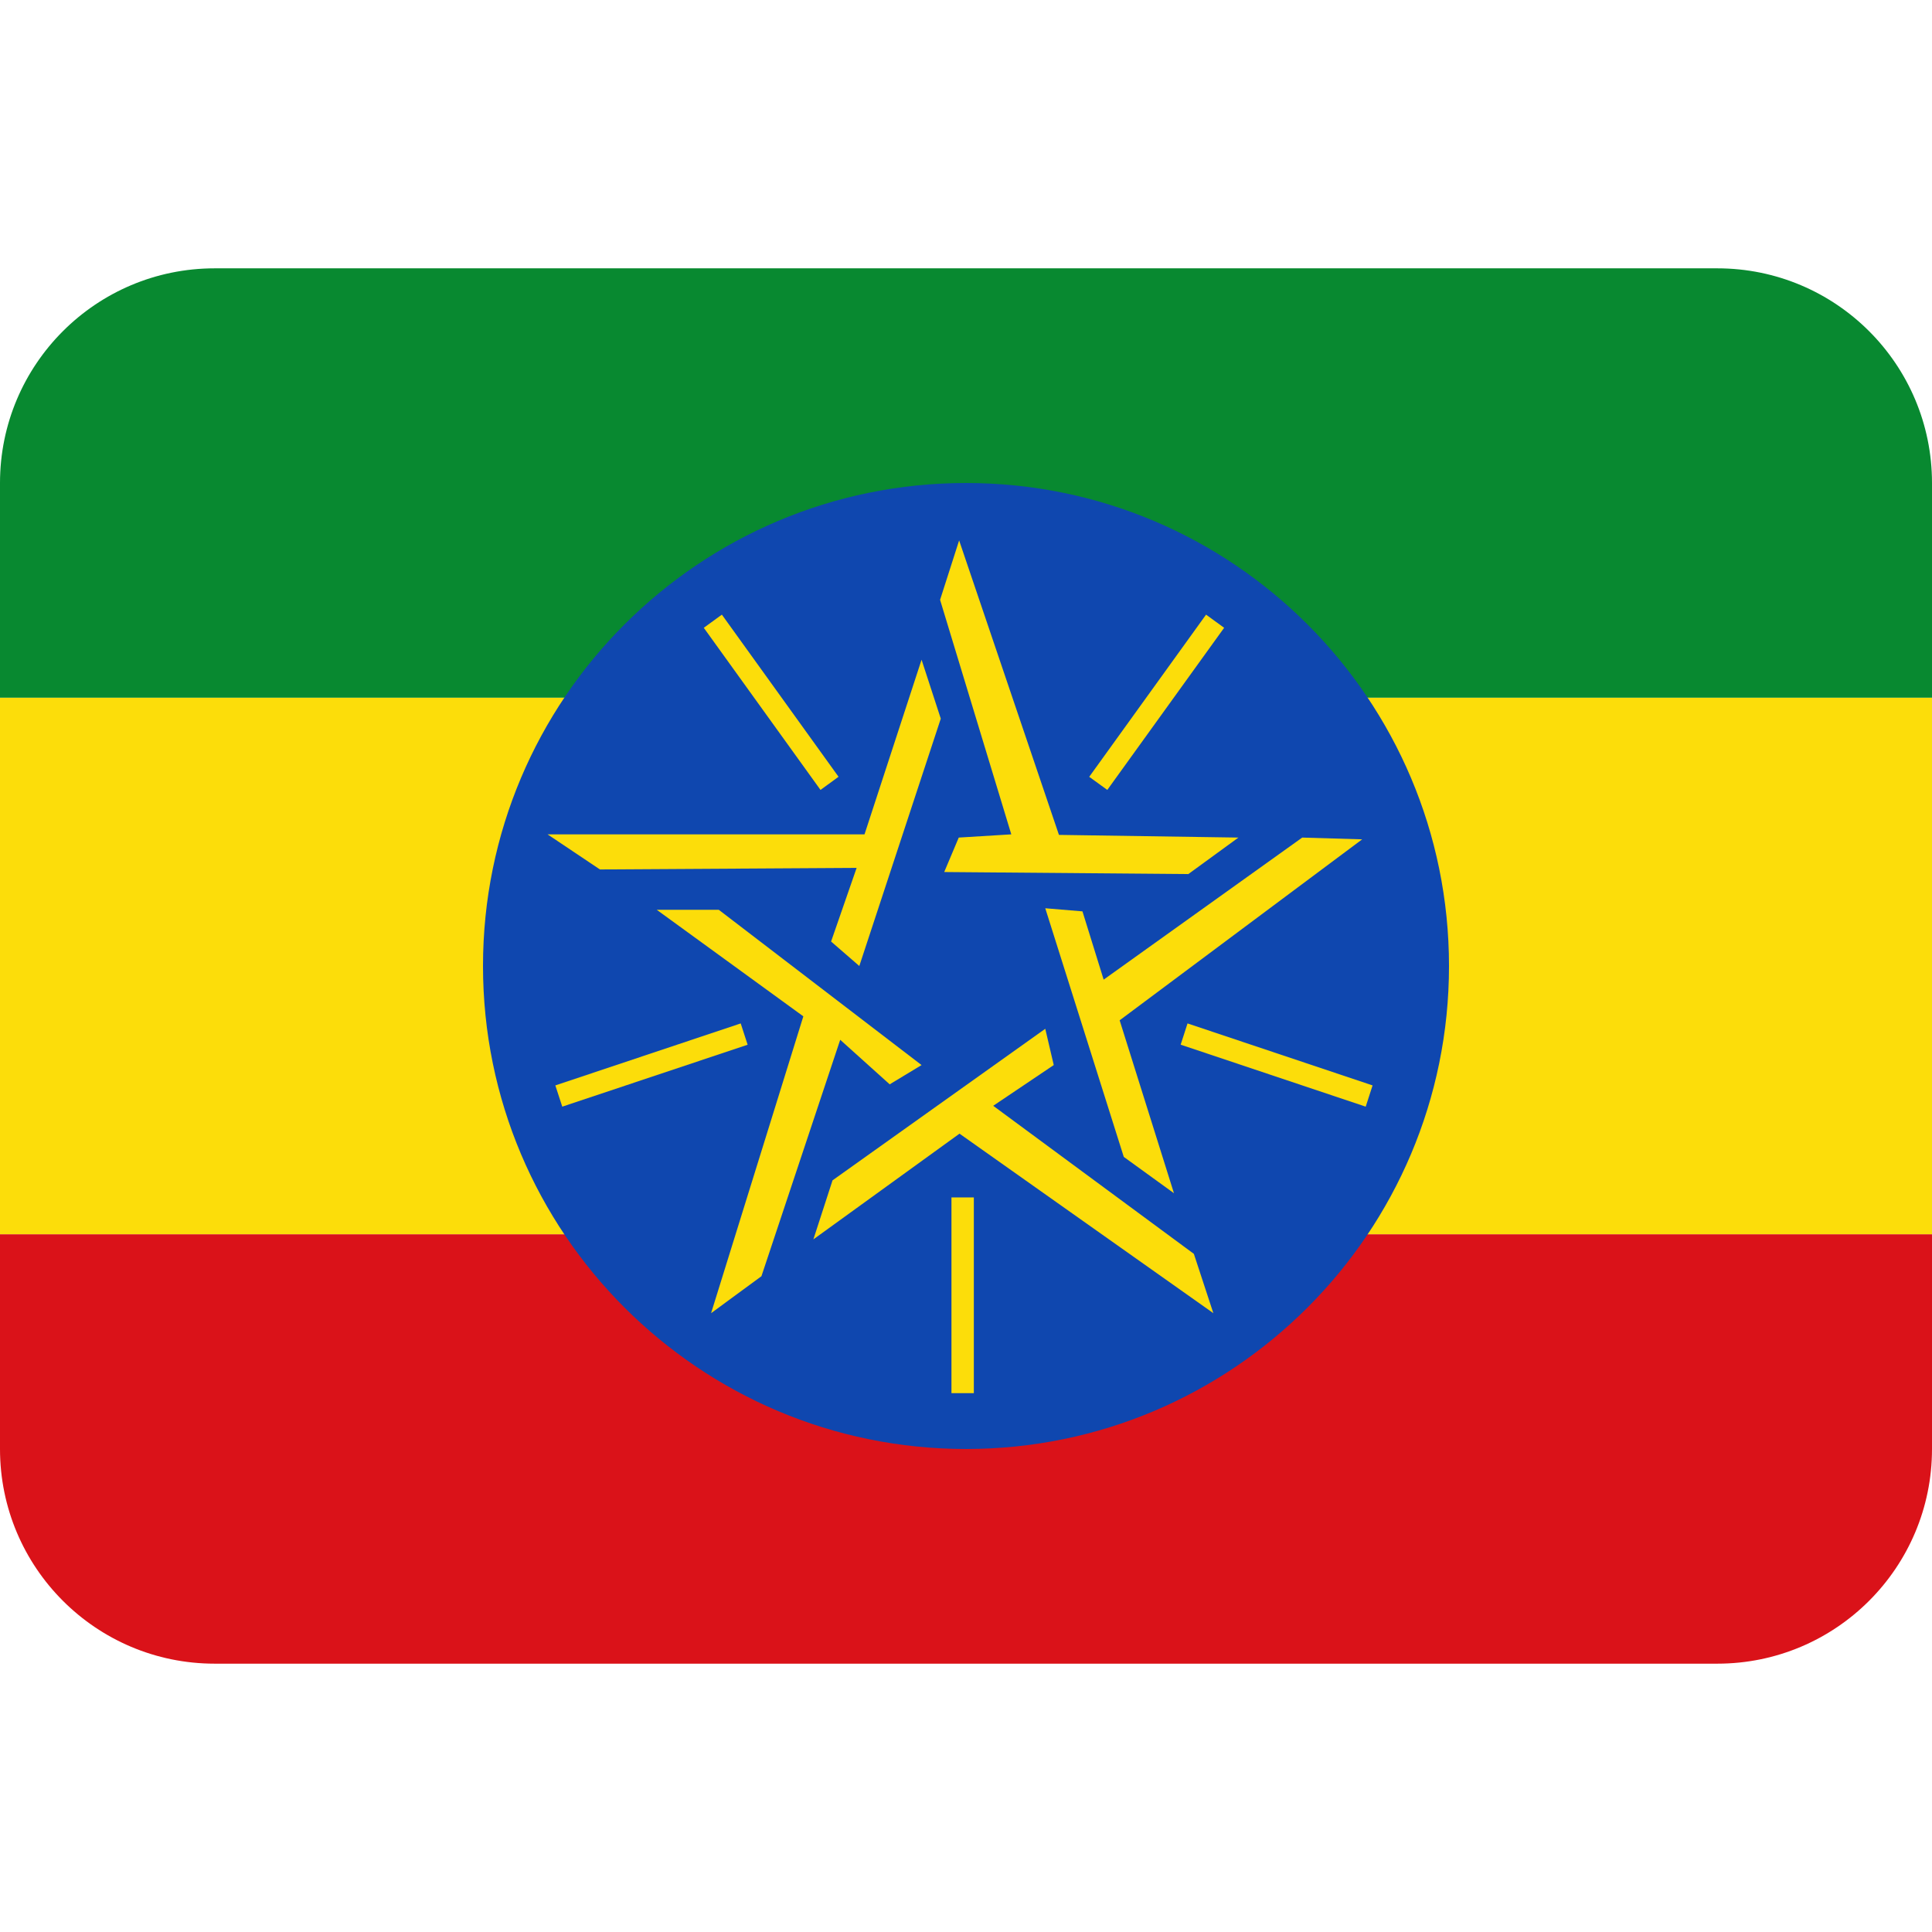
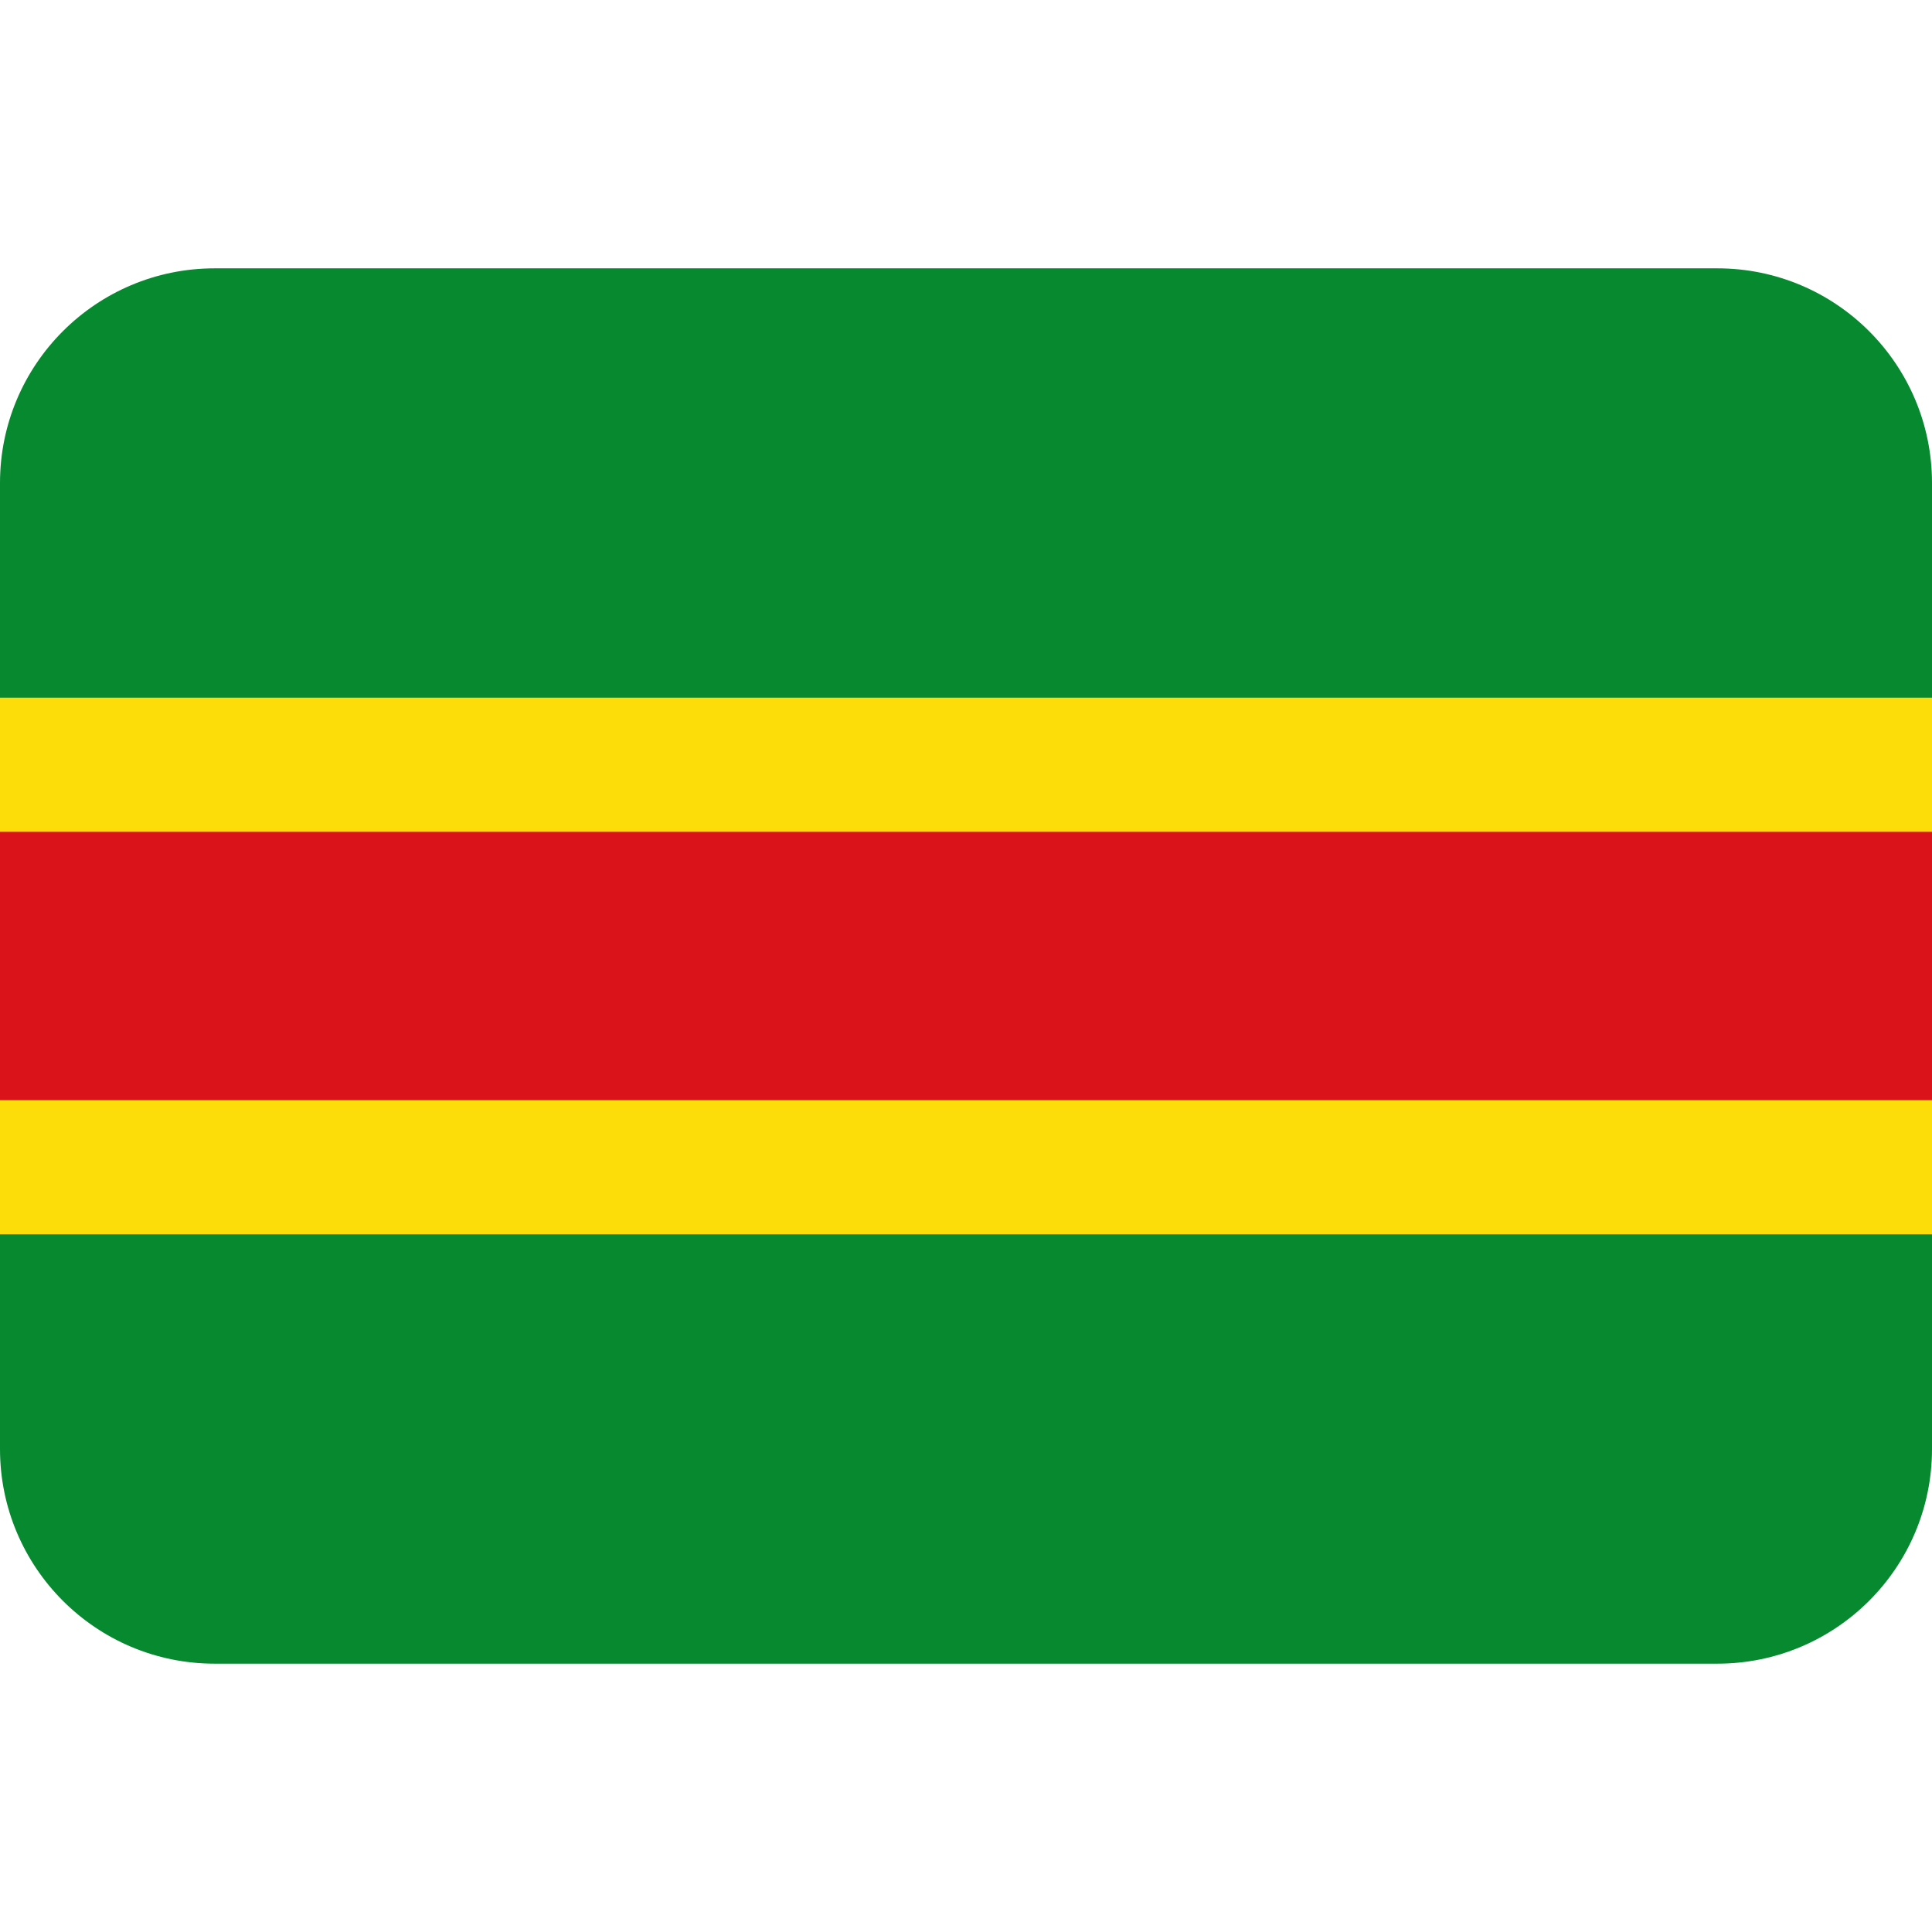
<svg xmlns="http://www.w3.org/2000/svg" viewBox="0 0 36 36">
-   <path fill="#FCDD0A" d="M0 13h36v10H0z" />
-   <path fill="#088930" d="M32 5H4C1.791 5 0 6.791 0 9v4h36V9c0-2.209-1.791-4-4-4z" />
-   <path fill="#DA1219" d="M4 31h28c2.209 0 4-1.791 4-4v-4H0v4c0 2.209 1.791 4 4 4z" />
-   <circle fill="#0F47AF" cx="18" cy="18" r="9" />
-   <g fill="#FCDD0A">
-     <path d="M13.25 24.469l1.719-5.531-2.731-1.985h1.156l3.778 2.893-.594.359-.922-.83-1.468 4.406z" />
-     <path d="M22.609 24.469l-4.73-3.345-2.723 1.97.357-1.1 3.964-2.824.158.676-1.128.759 3.739 2.759z" />
-     <path d="M25.382 15.64l-4.519 3.372 1.012 3.222-.935-.677-1.463-4.633.693.058.395 1.272 3.7-2.647z" />
-     <path d="M17.872 10.07l1.86 5.487 3.344.05-.933.68-4.549-.038.271-.642.979-.06-1.327-4.37zm-7.669 5.477h5.906l1.063-3.254.358 1.098L16.012 18l-.526-.456.476-1.372-4.783.029zm7.526 6.765h.417v3.647h-.417zm7.847-2.087l-.128.396L22 19.466l.128-.396z" />
-     <path d="M22.473 11.453l.337.245-2.177 3.021-.337-.244zm-9.359.245l.337-.245 2.174 3.021-.336.245zm-2.637 8.923l-.129-.396 3.454-1.155.129.397z" />
-   </g>
+   <path fill="#078930" d="M32 5H4C1.791 5 0 6.791 0 9v18c0 2.209 1.791 4 4 4h28c2.209 0 4-1.791 4-4V9c0-2.209-1.791-4-4-4z" />
+   <path fill="#FCDD09" d="M0 13h36v10H0z" />
+   <path fill="#DA121A" d="M0 15.5h36v5H0z" />
</svg>
